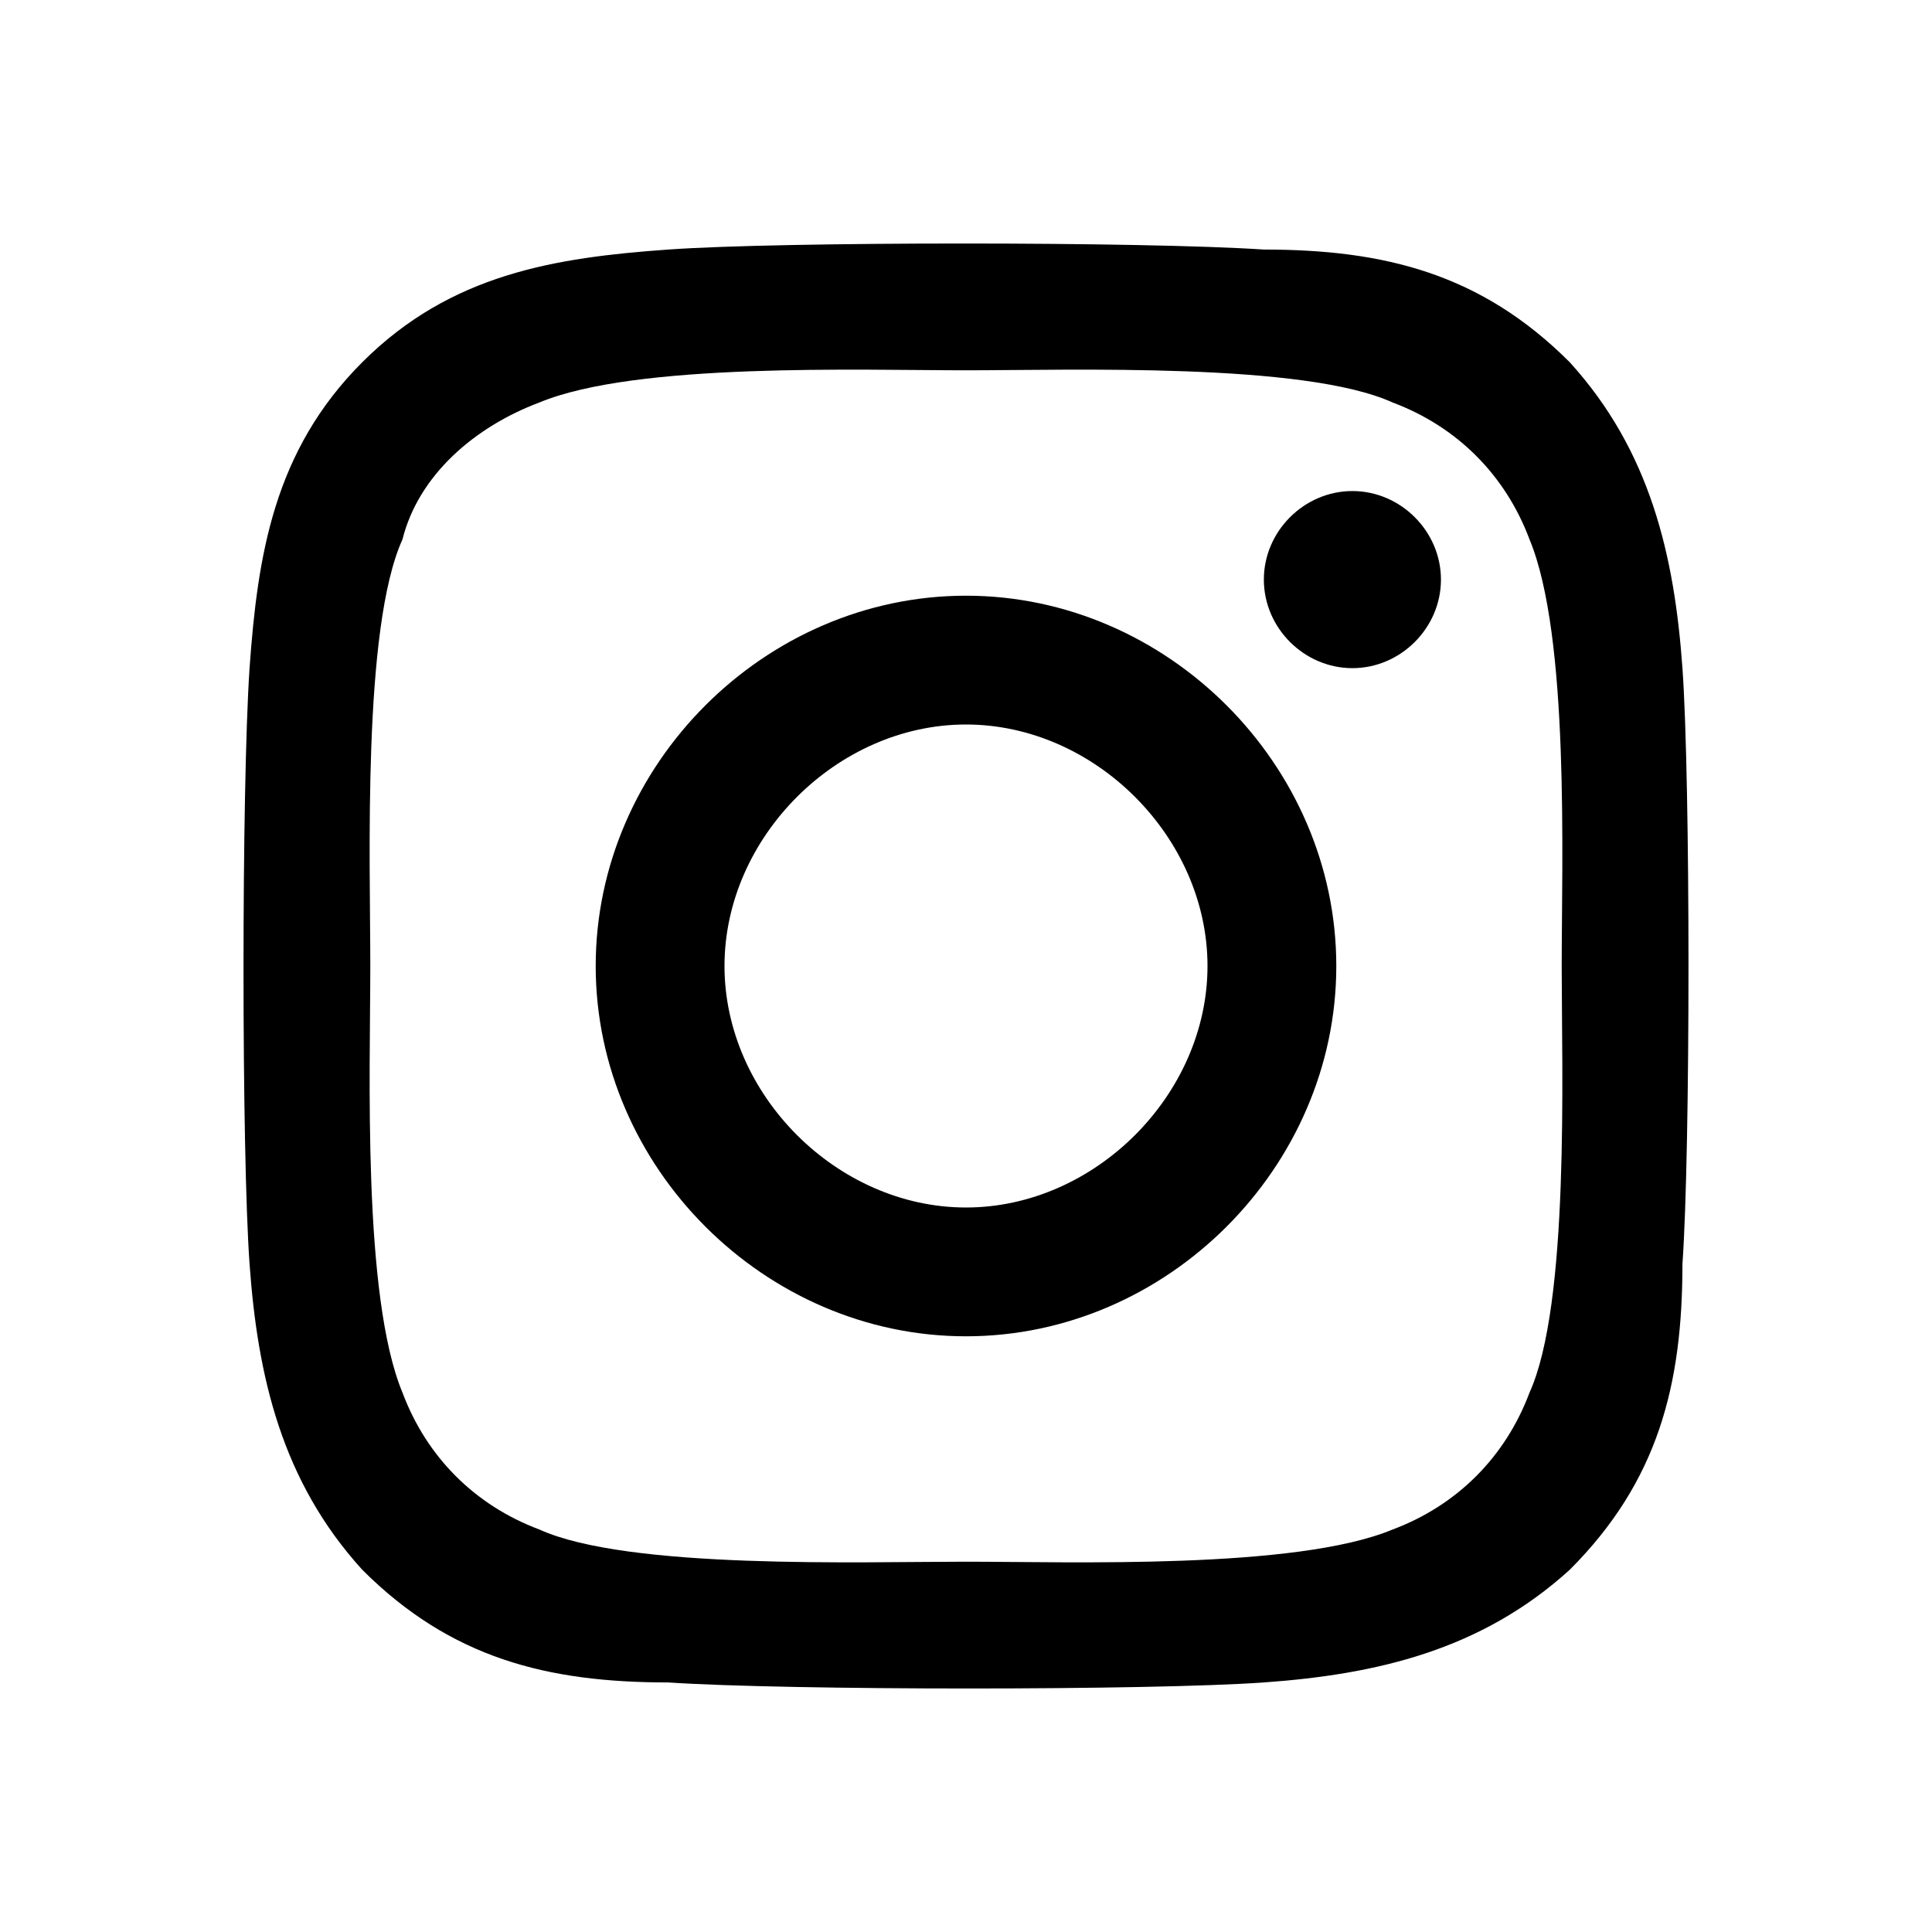
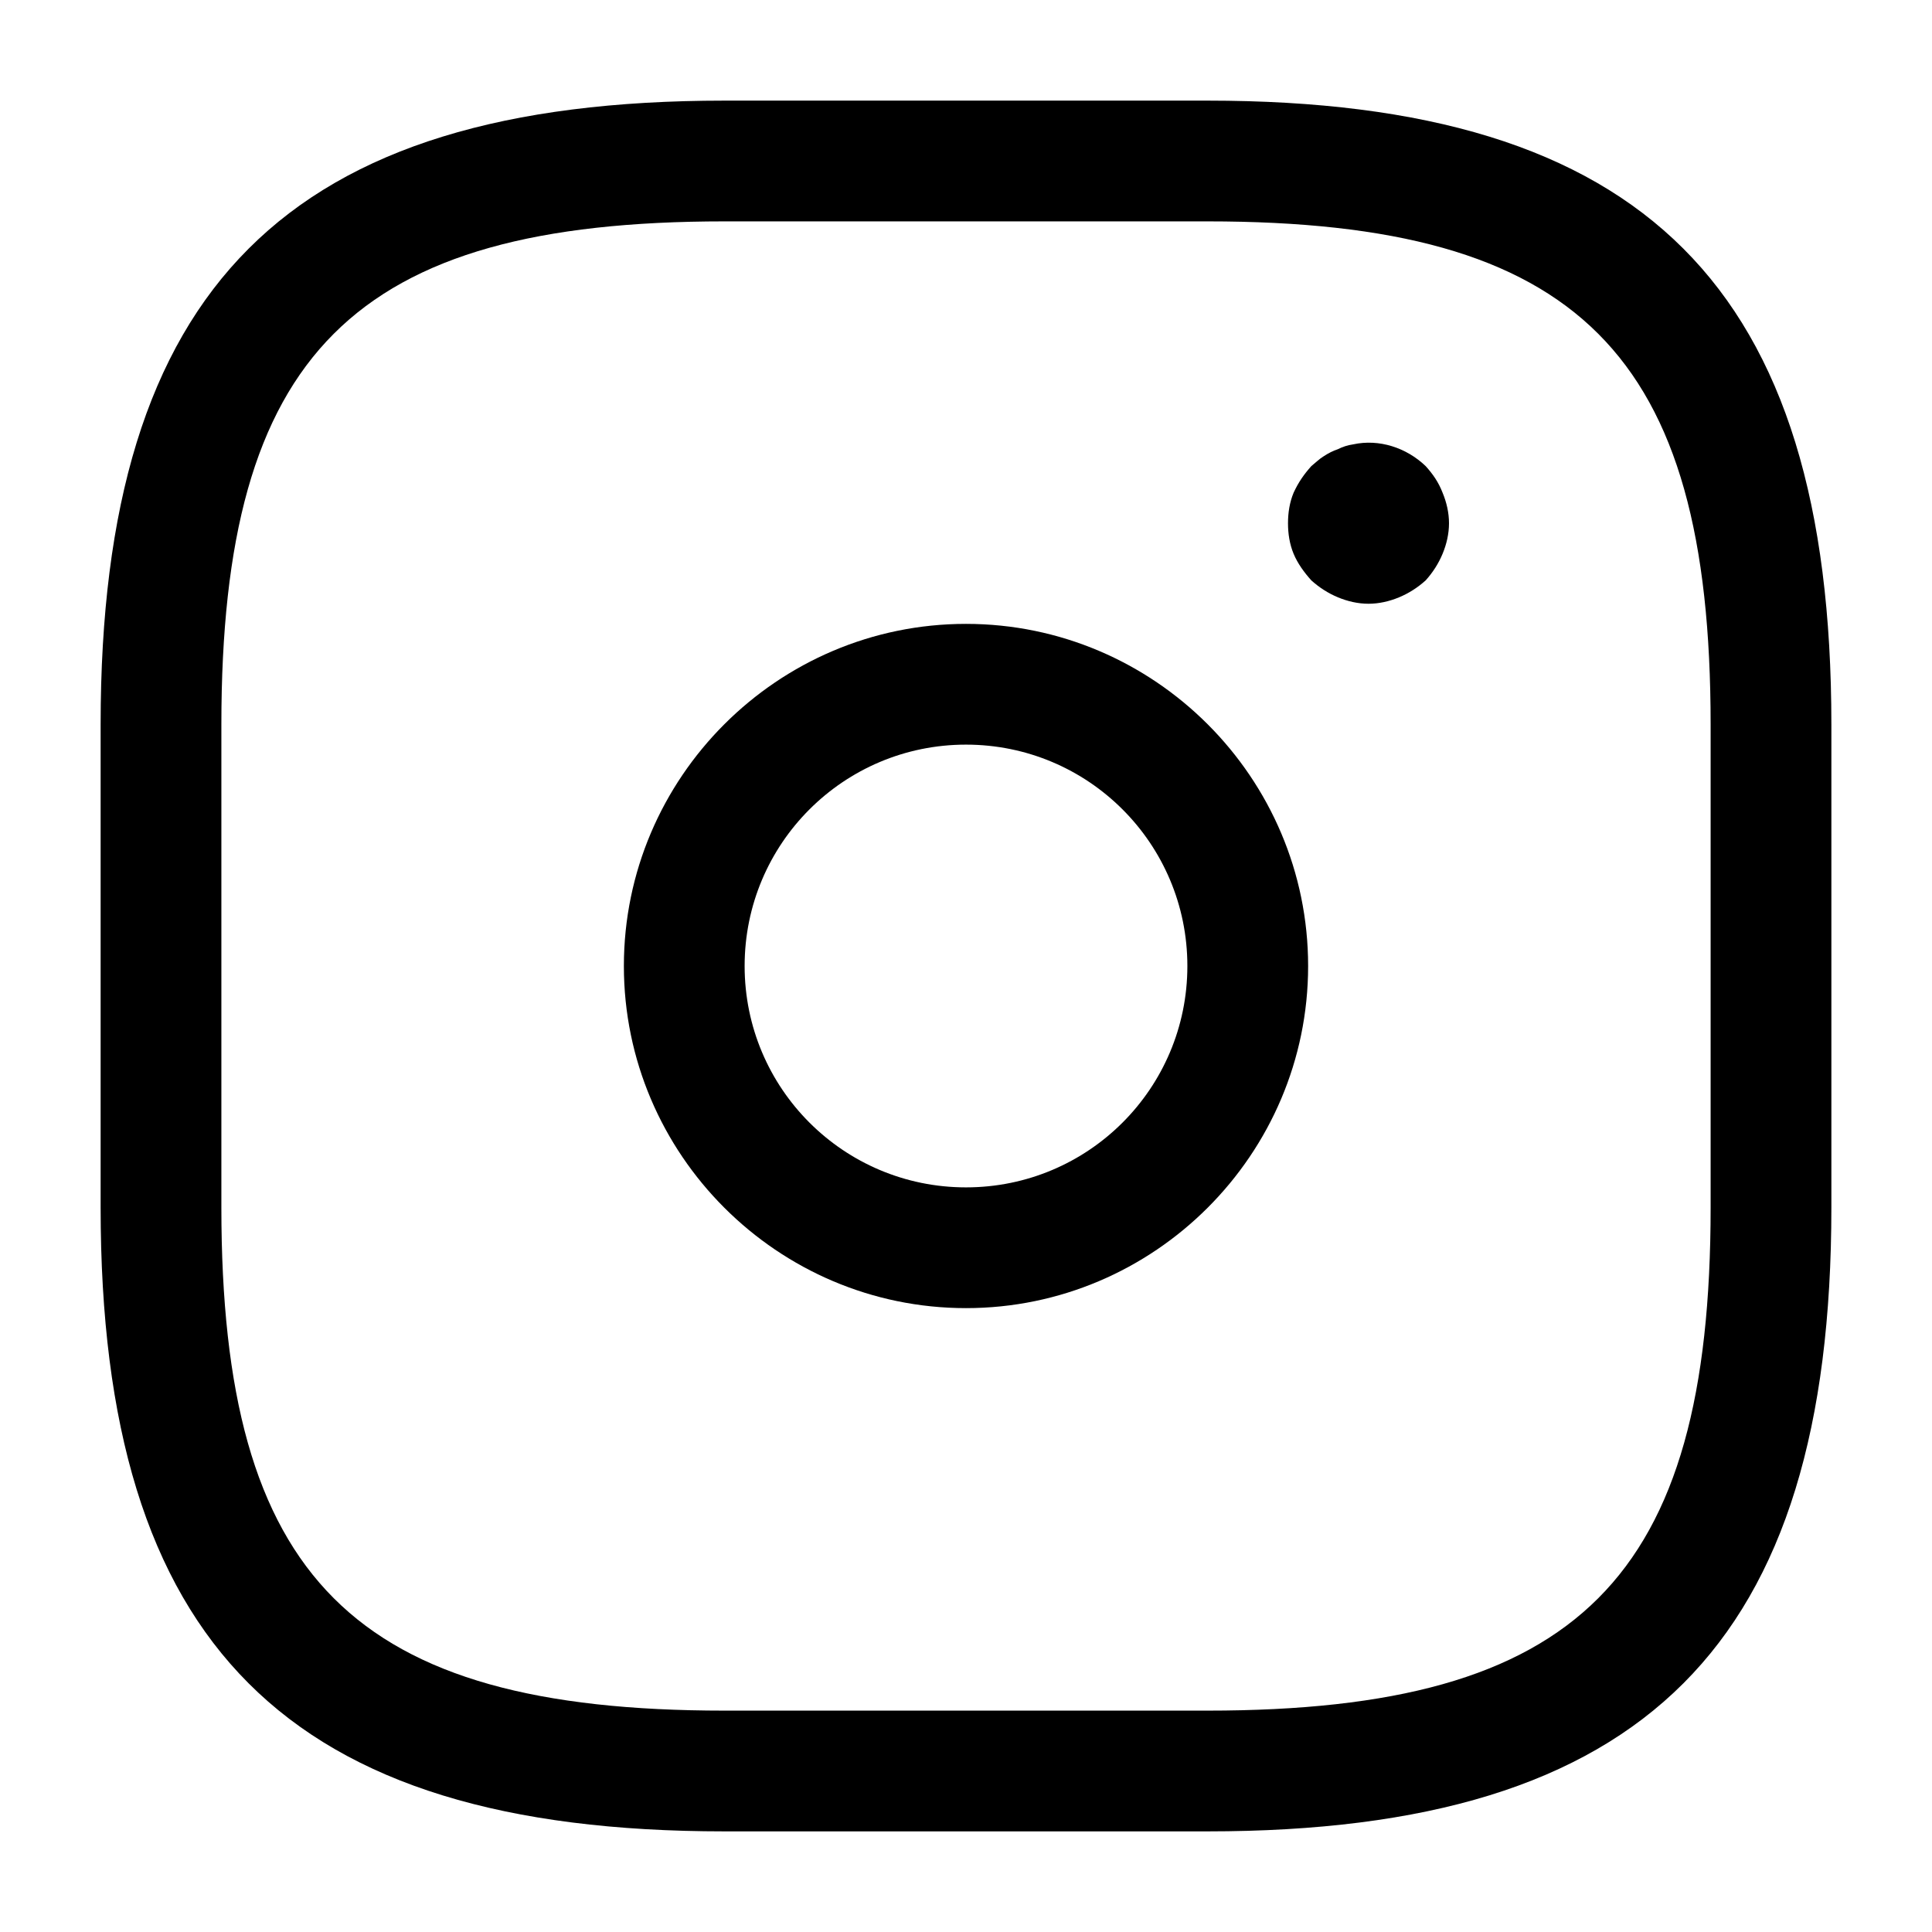
- <svg xmlns="http://www.w3.org/2000/svg" version="1.1" x="0px" y="0px" viewBox="0 0 24 24" style="enable-background:new 0 0 24 24;" xml:space="preserve">
-   <g id="instagram">
-     <path d="M12,7.4c-2.5,0-4.6,2.1-4.6,4.6s2.1,4.6,4.6,4.6s4.6-2.1,4.6-4.6S14.5,7.4,12,7.4z M12,15c-1.6,0-3-1.4-3-3s1.4-3,3-3   s3,1.4,3,3S13.6,15,12,15L12,15z M17.9,7.2c0,0.6-0.5,1.1-1.1,1.1s-1.1-0.5-1.1-1.1s0.5-1.1,1.1-1.1C17.4,6.1,17.9,6.6,17.9,7.2z    M20.9,8.3c-0.1-1.4-0.4-2.7-1.4-3.8c-1.1-1.1-2.3-1.4-3.8-1.4c-1.5-0.1-6-0.1-7.4,0C6.9,3.2,5.6,3.4,4.5,4.5S3.2,6.9,3.1,8.3   c-0.1,1.5-0.1,6,0,7.4s0.4,2.7,1.4,3.8c1.1,1.1,2.3,1.4,3.8,1.4c1.5,0.1,6,0.1,7.4,0s2.7-0.4,3.8-1.4c1.1-1.1,1.4-2.3,1.4-3.8   C21,14.3,21,9.7,20.9,8.3L20.9,8.3z M19,17.3c-0.3,0.8-0.9,1.4-1.7,1.7c-1.2,0.5-4,0.4-5.3,0.4S7.8,19.5,6.7,19   c-0.8-0.3-1.4-0.9-1.7-1.7c-0.5-1.2-0.4-4-0.4-5.3S4.5,7.8,5,6.7C5.2,5.9,5.9,5.3,6.7,5c1.2-0.5,4-0.4,5.3-0.4s4.2-0.1,5.3,0.4   c0.8,0.3,1.4,0.9,1.7,1.7c0.5,1.2,0.4,4,0.4,5.3S19.5,16.2,19,17.3z" />
-   </g>
-   <g id="レイヤー_1">
- </g>
+ <svg xmlns="http://www.w3.org/2000/svg" viewBox="0 0 24 24">
+   <path d="M15 22.75H9C3.57 22.75 1.25 20.43 1.25 15V9C1.25 3.57 3.57 1.25 9 1.25H15C20.43 1.25 22.75 3.57 22.75 9V15C22.75 20.43 20.43 22.75 15 22.75ZM9 2.75C4.39 2.75 2.75 4.39 2.75 9V15C2.75 19.61 4.39 21.25 9 21.25H15C19.61 21.25 21.25 19.61 21.25 15V9C21.25 4.39 19.61 2.75 15 2.75H9Z" />
+   <path d="M12 16.25C9.66 16.25 7.75 14.34 7.75 12C7.75 9.66 9.66 7.75 12 7.75C14.34 7.75 16.25 9.66 16.25 12C16.25 14.34 14.34 16.25 12 16.25ZM12 9.25C10.48 9.25 9.25 10.48 9.25 12C9.25 13.52 10.48 14.75 12 14.75C13.52 14.75 14.75 13.52 14.75 12C14.75 10.48 13.52 9.25 12 9.25Z" />
+   <path d="M17 7.5C16.87 7.5 16.74 7.47 16.62 7.42C16.5 7.37 16.39 7.3 16.29 7.21C16.2 7.11 16.12 7 16.07 6.88C16.02 6.76 16 6.63 16 6.5C16 6.37 16.02 6.24 16.07 6.12C16.13 5.99 16.2 5.89 16.29 5.79C16.34 5.75 16.39 5.7 16.44 5.67C16.5 5.63 16.56 5.6 16.62 5.58C16.68 5.55 16.74 5.53 16.81 5.52C17.13 5.45 17.47 5.56 17.71 5.79C17.8 5.89 17.87 5.99 17.92 6.12C17.97 6.24 18 6.37 18 6.5C18 6.63 17.97 6.76 17.92 6.88C17.87 7 17.8 7.11 17.71 7.21C17.61 7.3 17.5 7.37 17.38 7.42C17.26 7.47 17.13 7.5 17 7.5Z" />
</svg>
